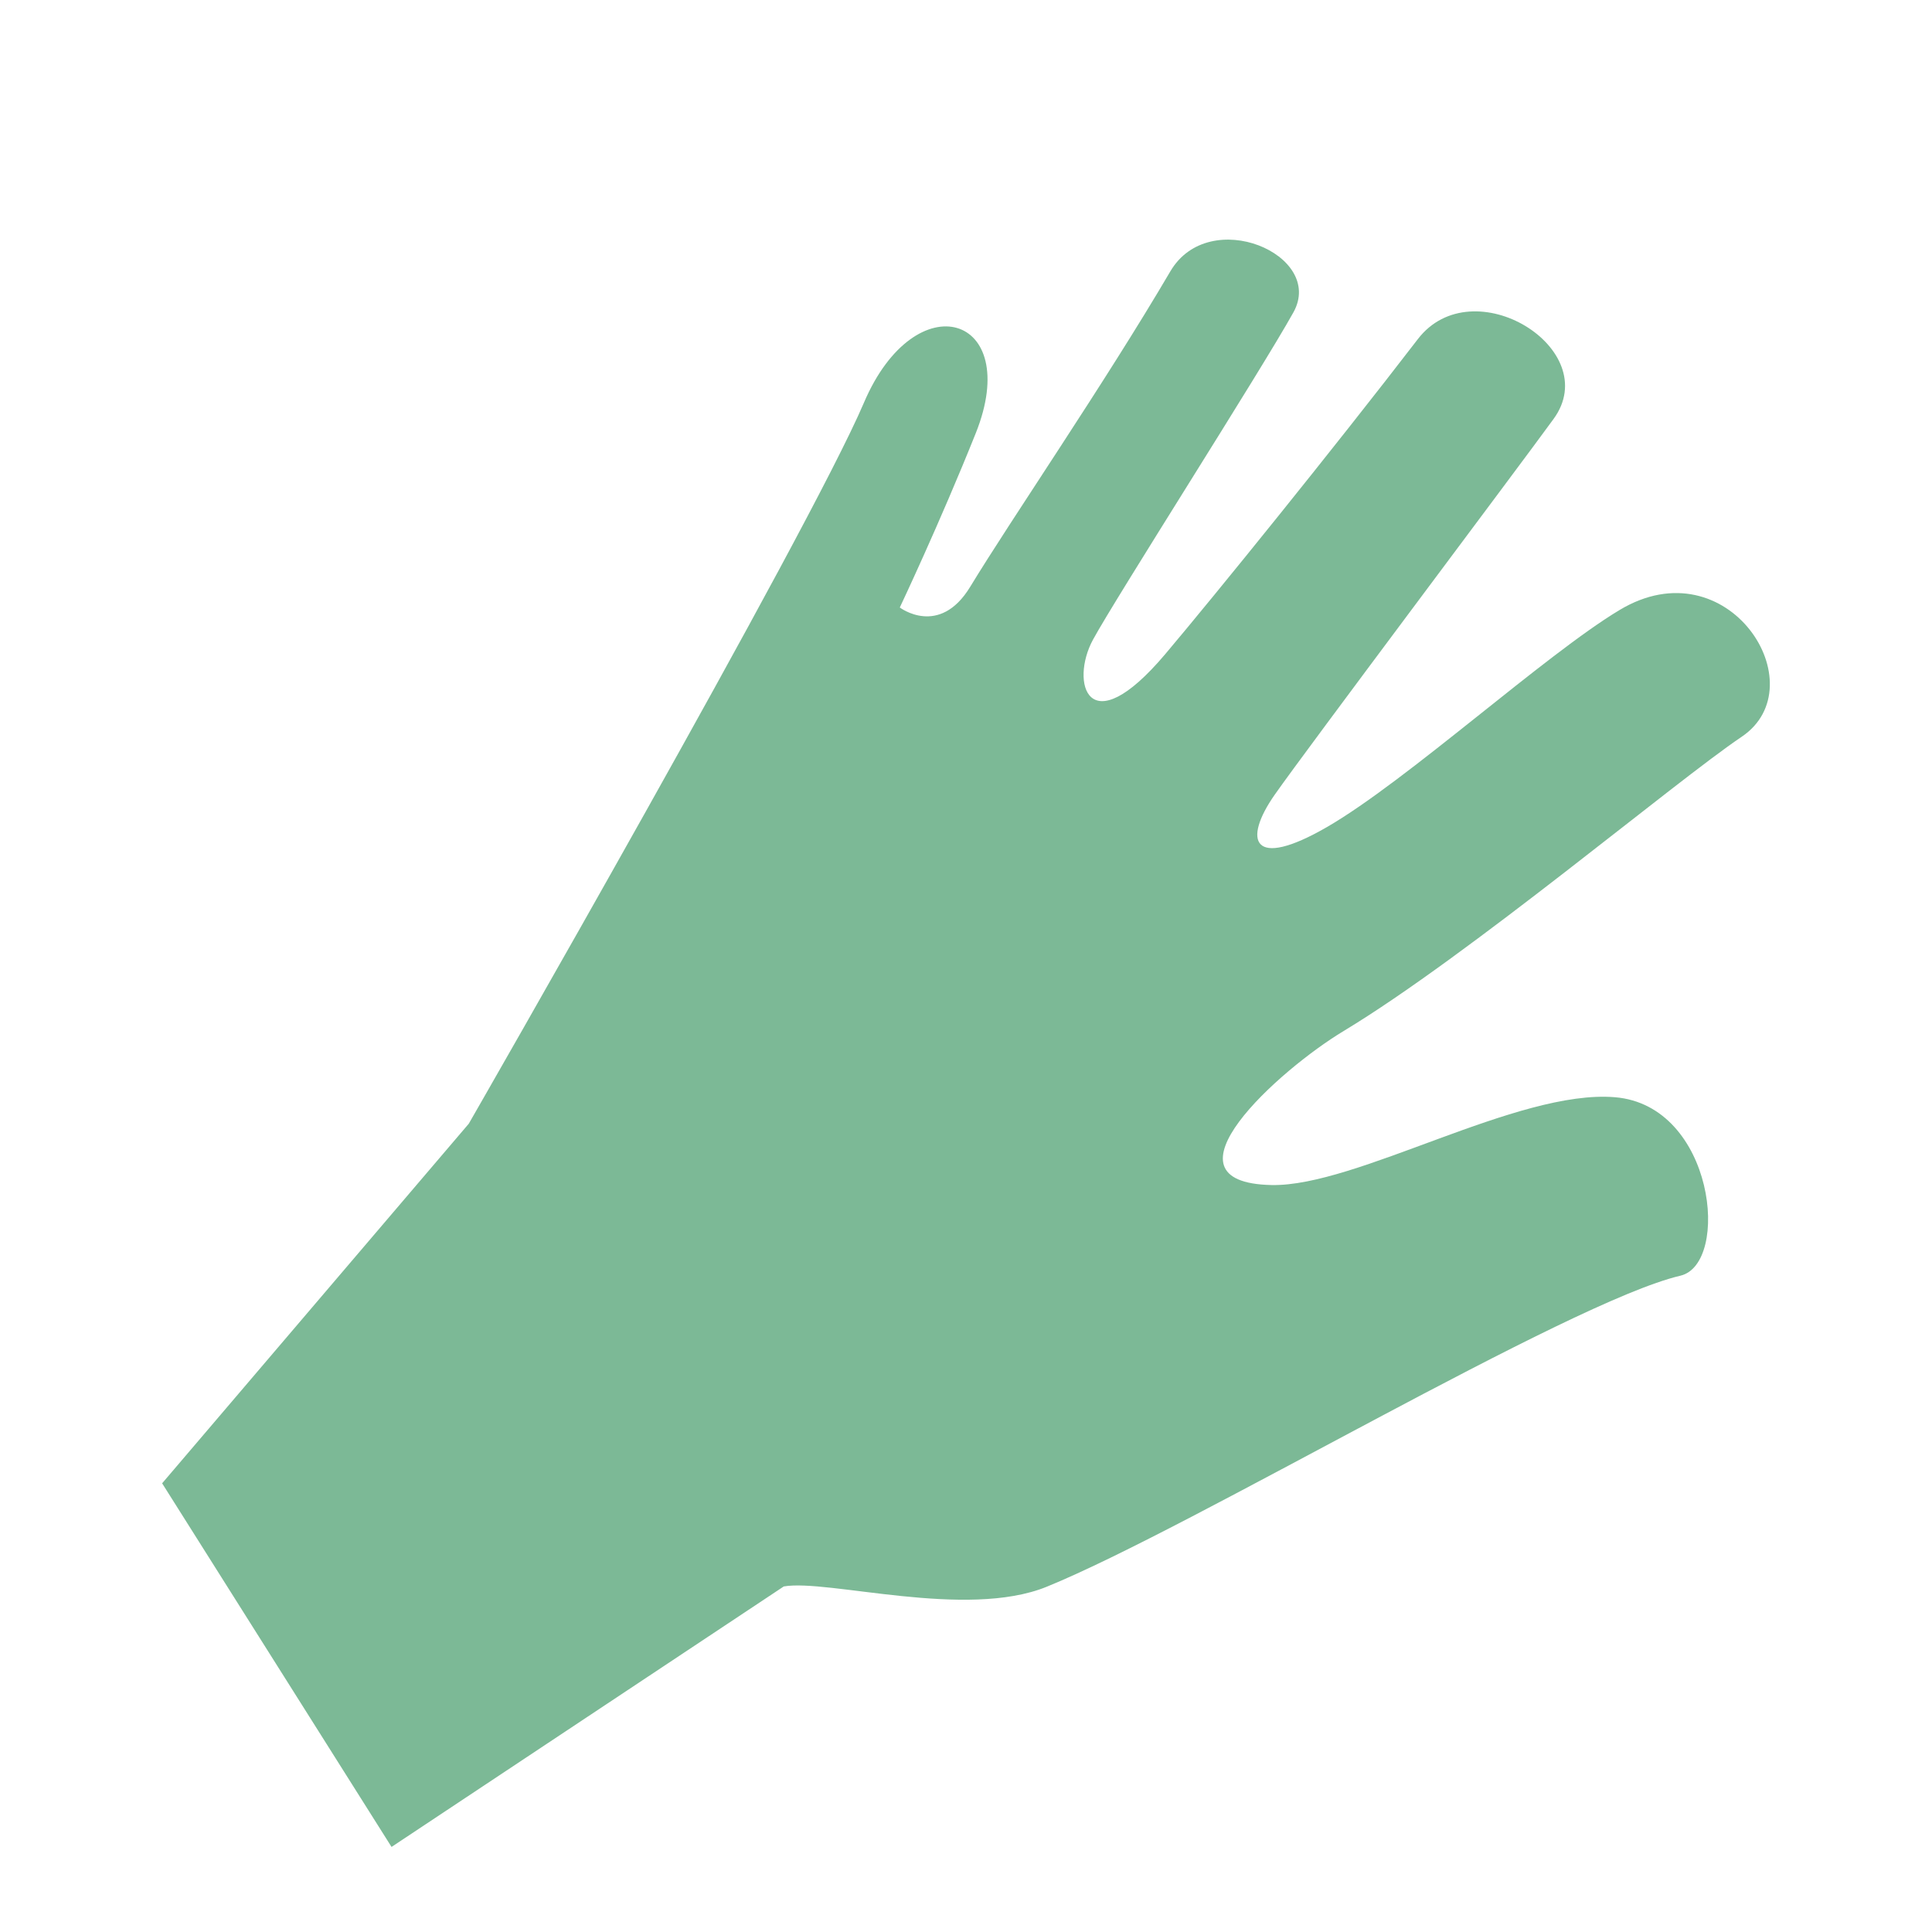
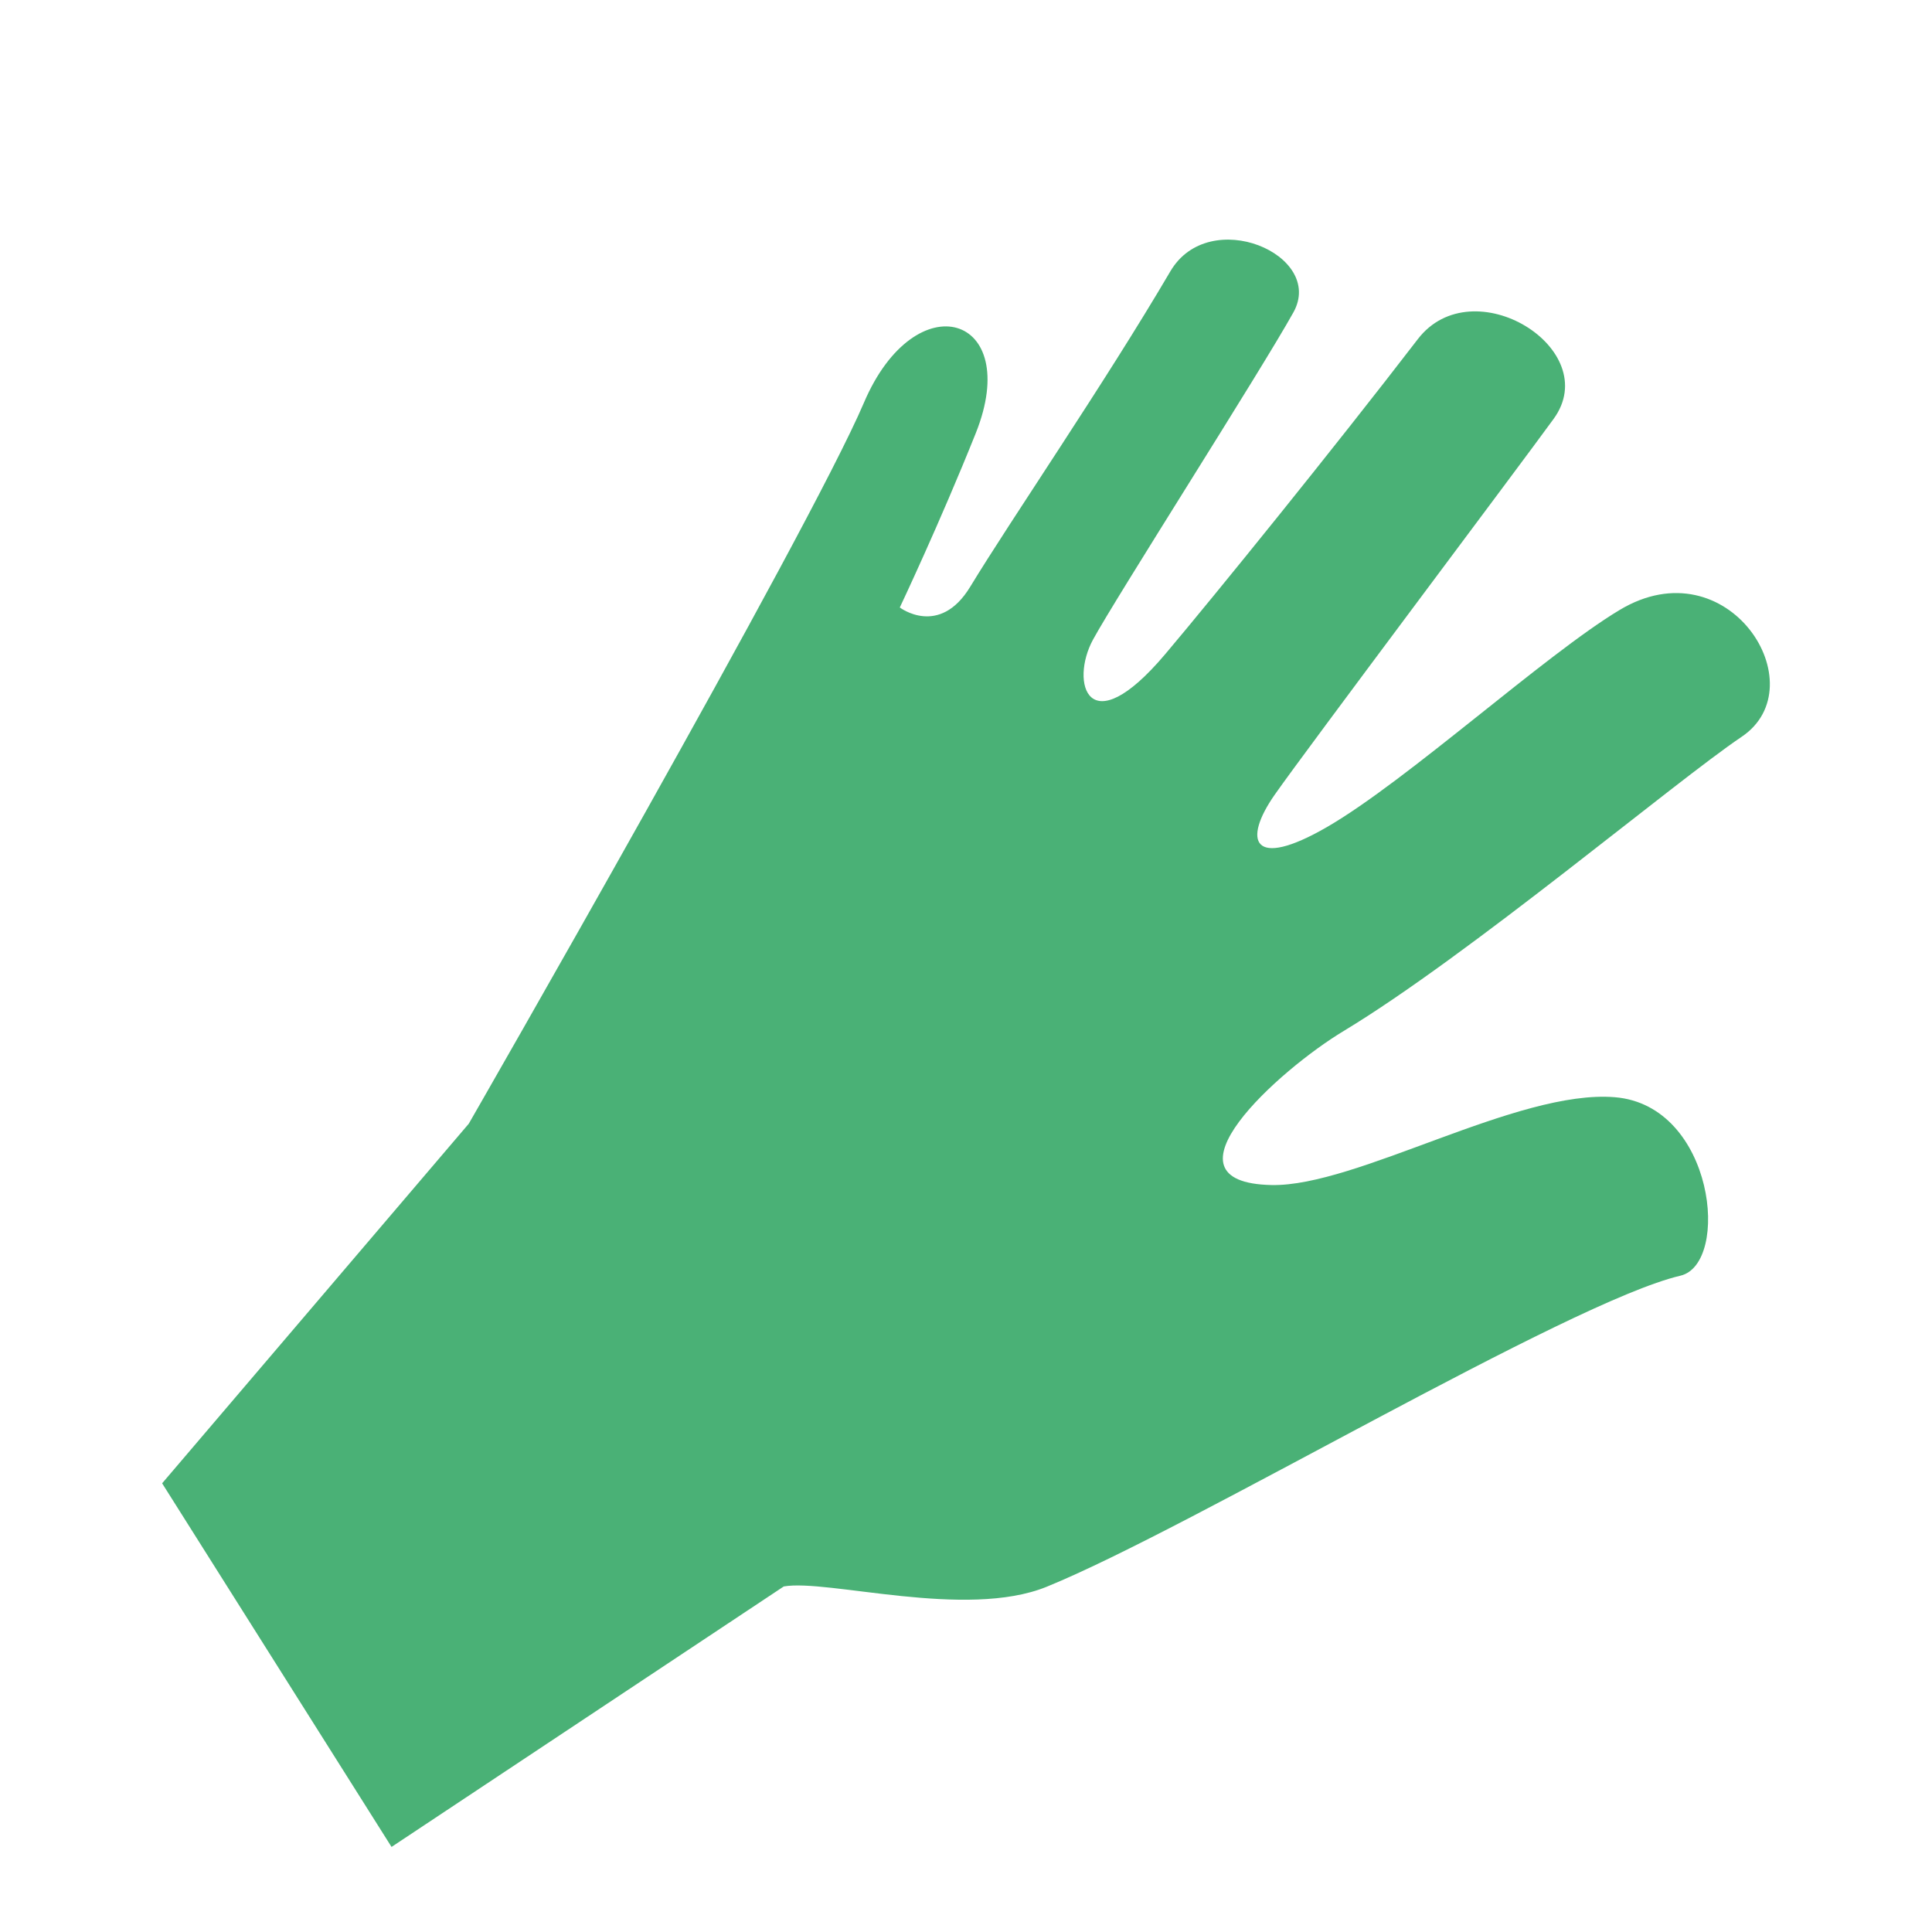
<svg xmlns="http://www.w3.org/2000/svg" version="1.0" id="Layer_1" x="0px" y="0px" width="300px" height="300px" viewBox="0 0 300 300" enable-background="new 0 0 300 300" xml:space="preserve">
  <g>
-     <path fill="#7CB996" d="M121.702,246.343c6.795-1.194,28.309,5.154,40.833,0.045c22.55-9.18,81.094-44.245,98.391-48.297   c7.799-1.825,5.354-26.442-10.17-27.716c-15.127-1.246-40.093,13.904-53.306,13.638c-18.349-0.369,1.178-17.896,11.214-23.932   c19.422-11.723,51.433-38.712,61.793-45.683c11.735-7.914-2.09-29.82-18.971-19.676c-11.593,6.956-33.021,26.526-45.433,33.701   c-11.649,6.736-13.108,2.105-8.104-5.037c4.919-7.024,37.647-50.569,43.296-58.341c7.883-10.845-12.545-23.505-21.088-12.382   c-13.103,17.051-31.413,39.663-39.243,48.938c-12.022,14.216-14.781,4.338-11.204-2.258c3.507-6.467,26.015-41.645,31.134-50.845   c4.968-8.933-13.05-16.686-19.115-6.362C171.504,59.557,157,80.664,150.653,91.116c-4.8,7.892-10.933,3.215-10.933,3.215   s6.193-13.062,11.804-27.086c7.336-18.381-9.341-23.568-17.381-4.697C125.566,82.663,72.79,174.49,72.79,174.49l-47.614,55.838   l35.622,56.462L121.702,246.343z" />
+     <path fill="#4AB176" d="M121.702,246.343c6.795-1.194,28.309,5.154,40.833,0.045c22.55-9.18,81.094-44.245,98.391-48.297   c7.799-1.825,5.354-26.442-10.17-27.716c-15.127-1.246-40.093,13.904-53.306,13.638c-18.349-0.369,1.178-17.896,11.214-23.932   c19.422-11.723,51.433-38.712,61.793-45.683c11.735-7.914-2.09-29.82-18.971-19.676c-11.593,6.956-33.021,26.526-45.433,33.701   c-11.649,6.736-13.108,2.105-8.104-5.037c4.919-7.024,37.647-50.569,43.296-58.341C249.128,54.2,228.7,41.54,220.157,52.663   c-13.103,17.051-31.413,39.663-39.243,48.938c-12.022,14.216-14.781,4.338-11.204-2.258c3.507-6.467,26.015-41.645,31.134-50.845   c4.968-8.933-13.05-16.686-19.115-6.362C171.504,59.557,157,80.664,150.653,91.116c-4.8,7.892-10.933,3.215-10.933,3.215   s6.193-13.062,11.804-27.086c7.336-18.381-9.341-23.568-17.381-4.697C125.566,82.663,72.79,174.49,72.79,174.49l-47.614,55.838   l35.622,56.462L121.702,246.343z" />
  </g>
</svg>
